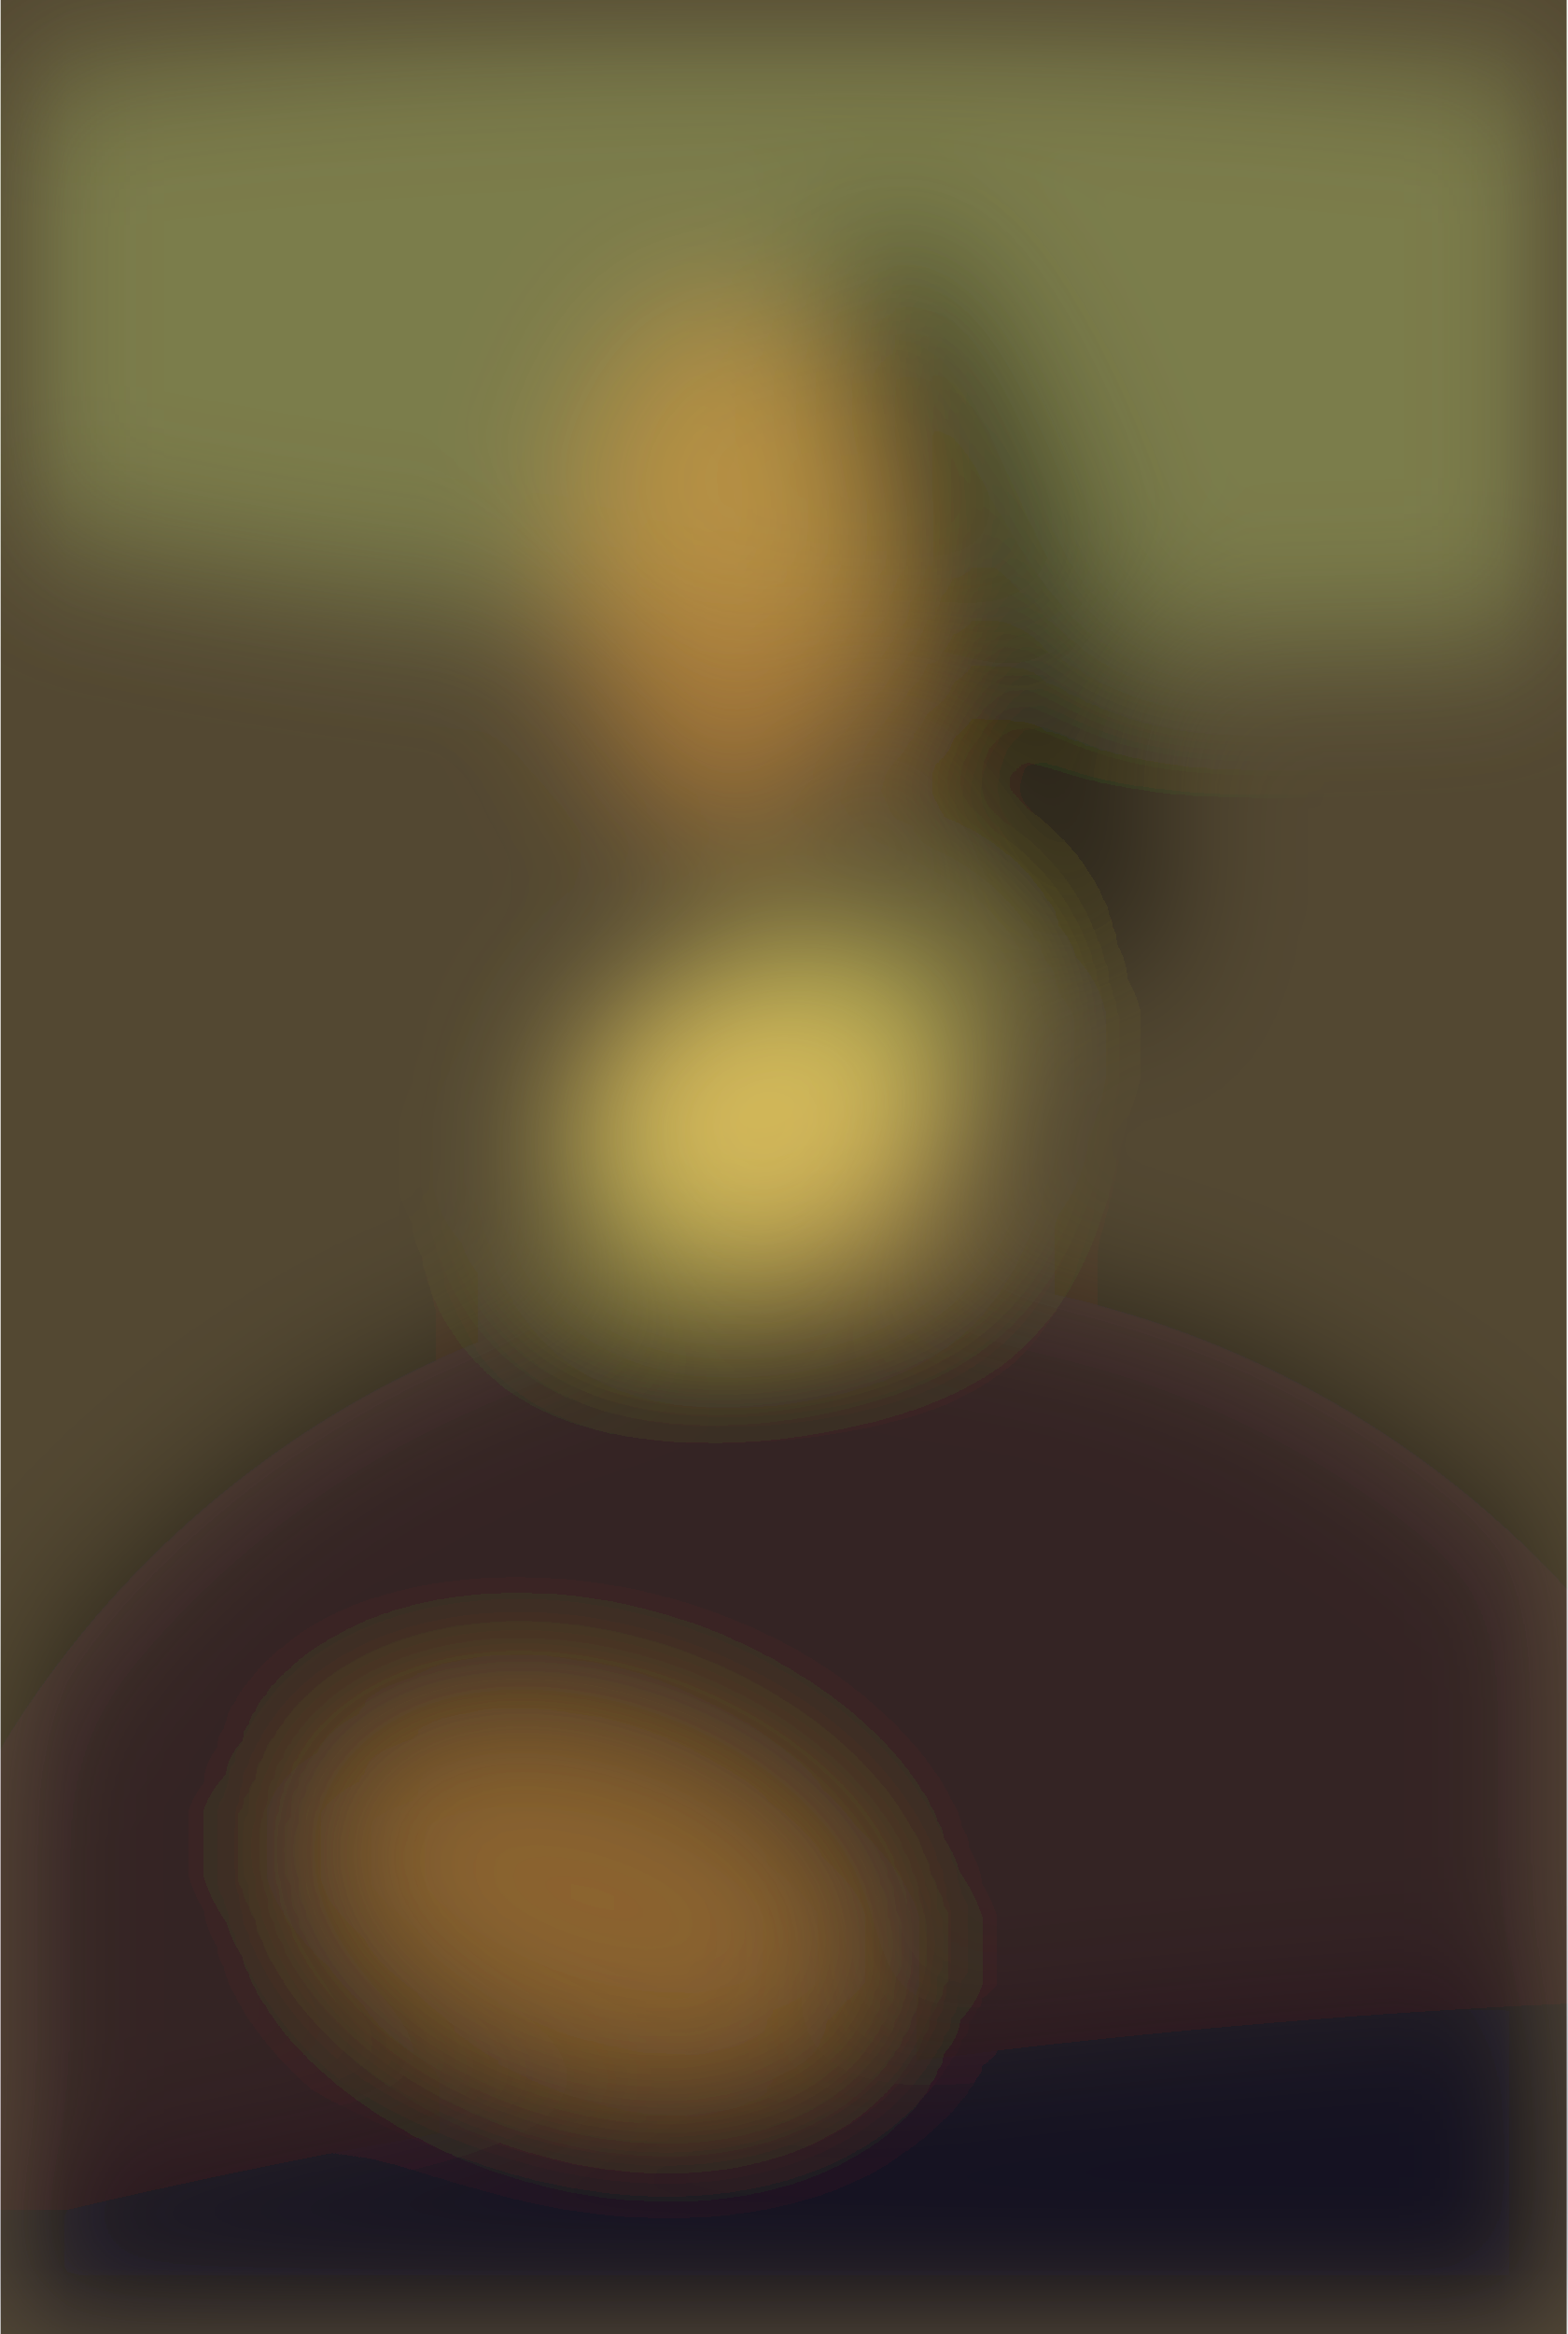
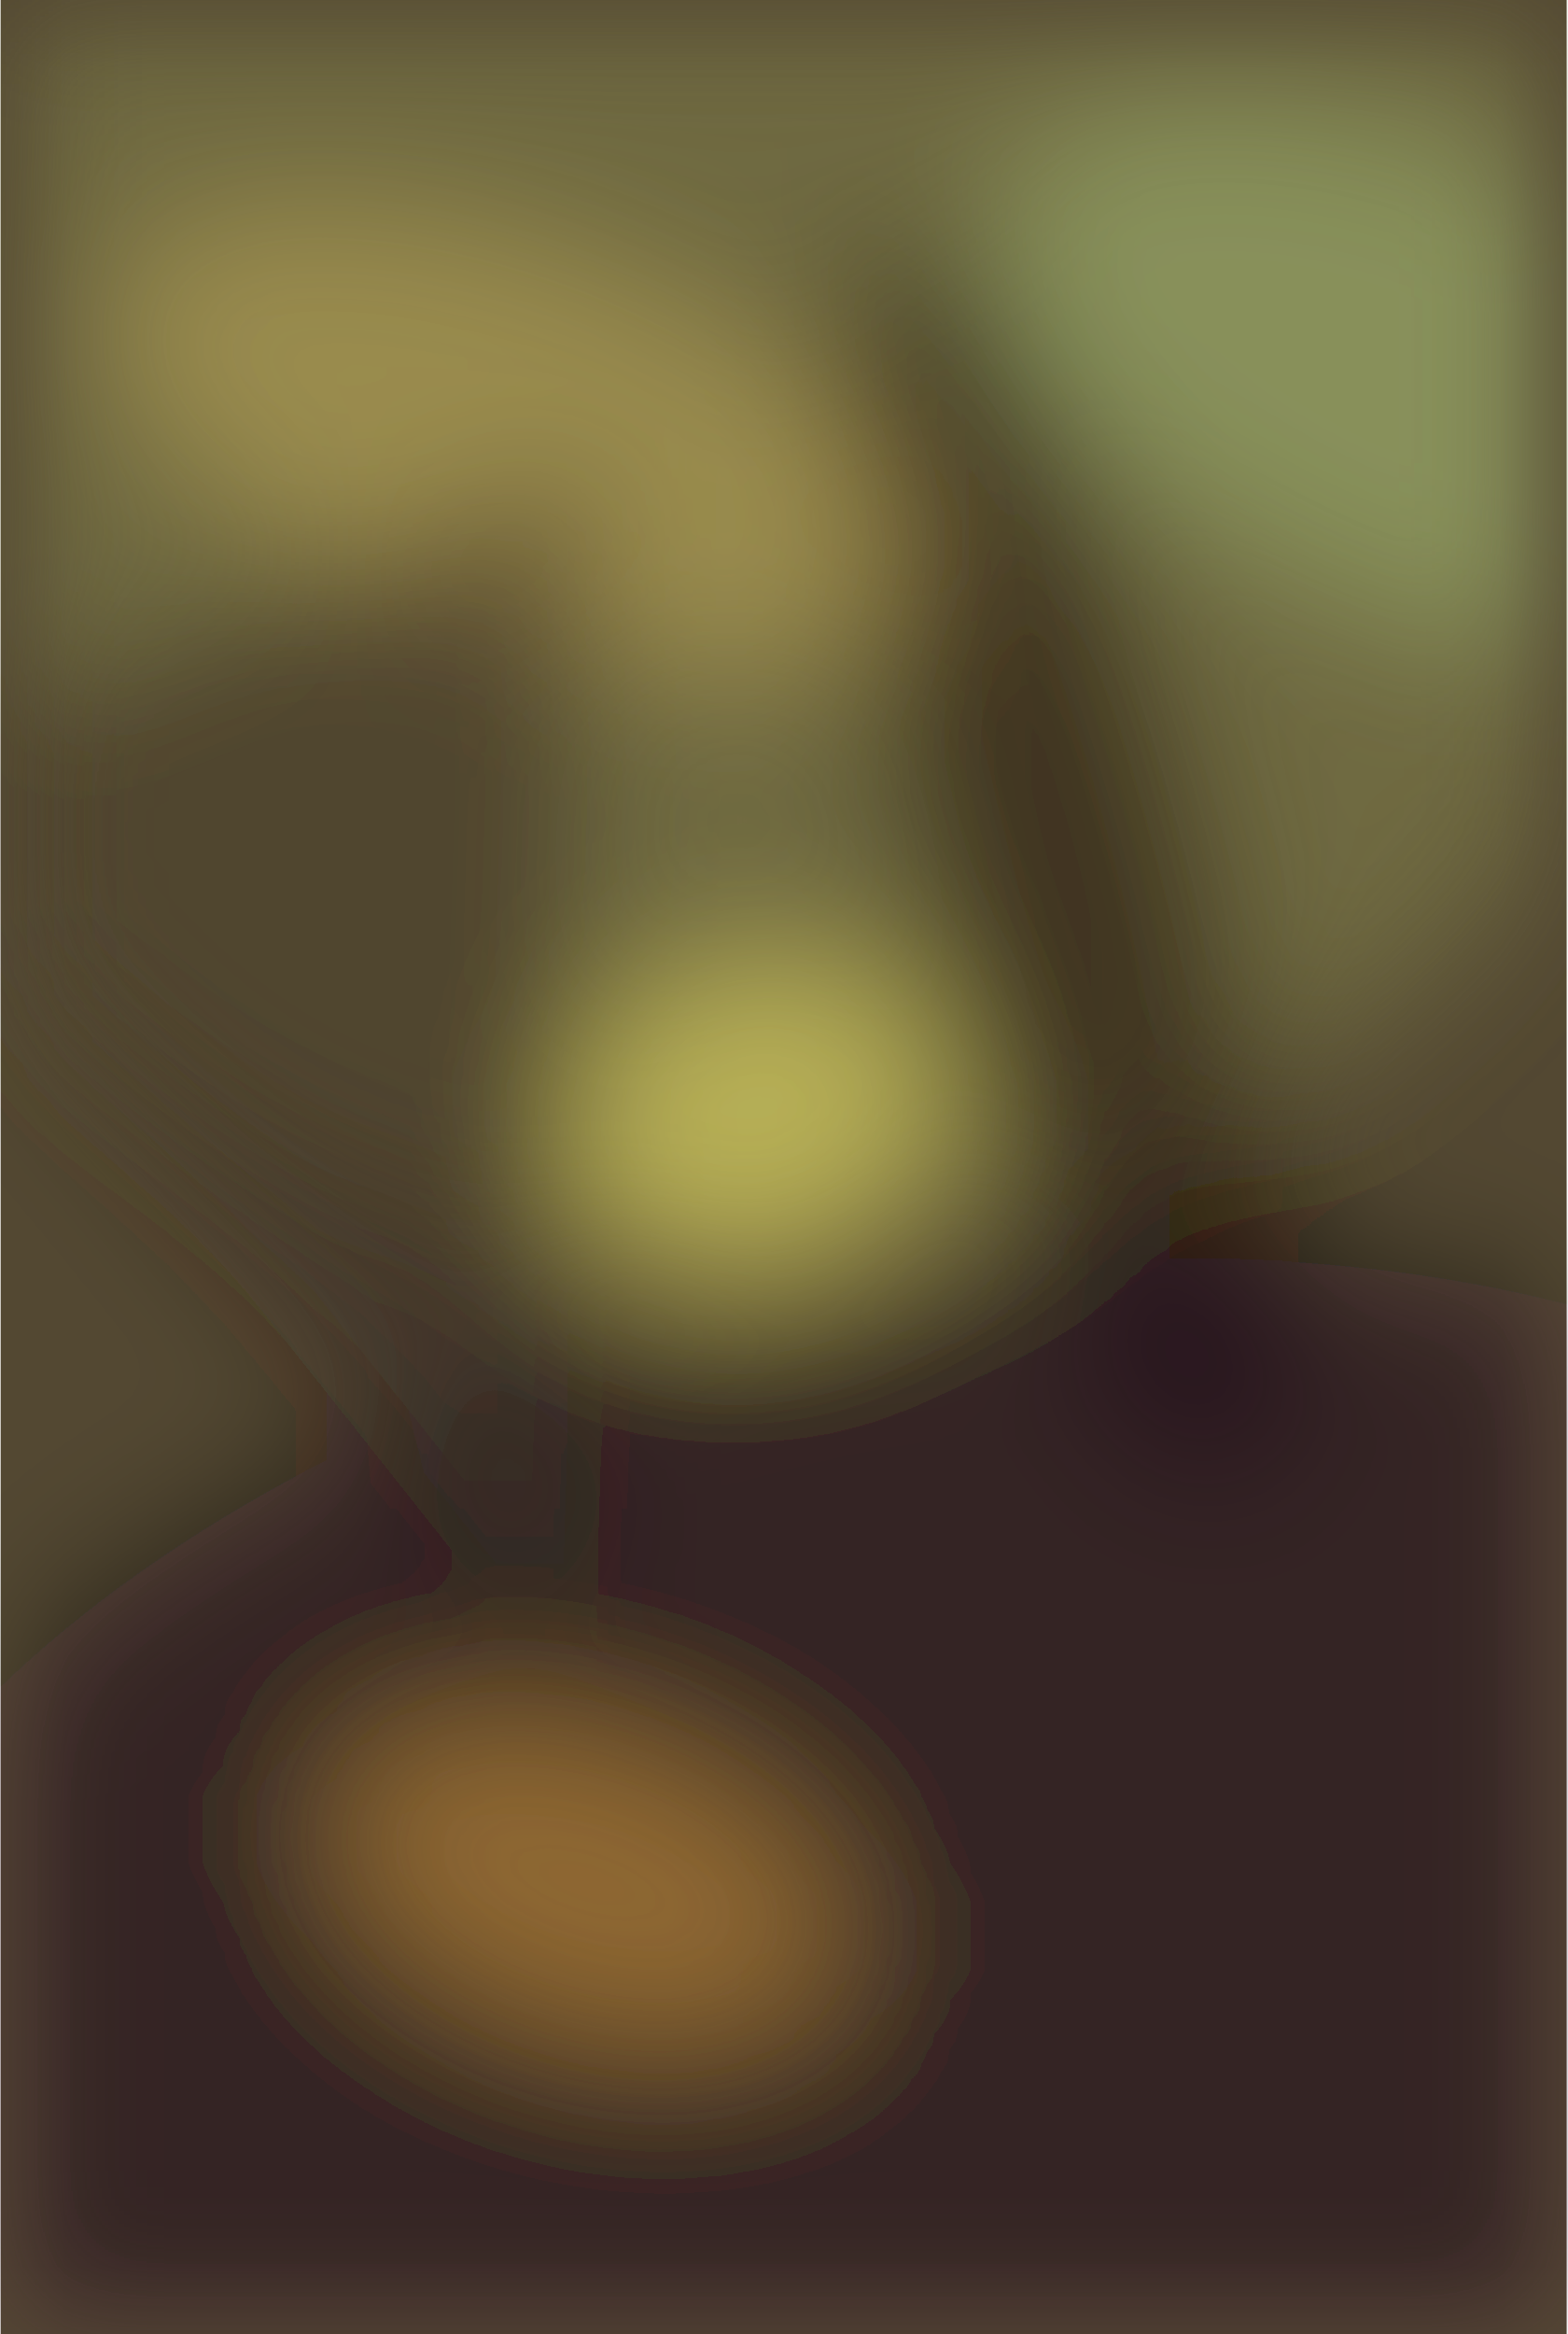
<svg xmlns="http://www.w3.org/2000/svg" width="1201" height="1788" viewBox="0 0 1200 1788">
  <filter id="a">
    <feGaussianBlur stdDeviation="55" />
  </filter>
  <rect width="100%" height="100%" fill="#534832" />
  <g filter="url(#a)">
    <g transform="translate(3.5 3.5) scale(6.98438)" fill-opacity=".5">
-       <ellipse fill="#a5b365" rx="1" ry="1" transform="matrix(1.18224 -33.85488 154.6413 5.4002 106.5 36.2)" />
-       <ellipse fill="#0e0015" cx="92" cy="247" rx="108" ry="108" />
-       <ellipse fill="#ffff6a" rx="1" ry="1" transform="rotate(145.9 23.5 73) scale(25.12867 17.84238)" />
-       <ellipse fill="#eba23d" rx="1" ry="1" transform="matrix(-5.60506 16.27827 -27.52486 -9.47757 64.5 207.6)" />
-       <ellipse rx="1" ry="1" transform="matrix(13.16064 42.98256 -12.38835 3.79313 108.8 66)" />
-       <ellipse fill="#f5a73b" rx="1" ry="1" transform="matrix(.57178 29.77853 -17.07276 .32781 79.4 62)" />
-       <ellipse fill="#000013" rx="1" ry="1" transform="rotate(82.4 -97.8 182.3) scale(28.89532 171)" />
-       <ellipse fill="#ffcf66" rx="1" ry="1" transform="matrix(-4.22072 14.45049 -19.51888 -5.7011 84 123.2)" />
+       <ellipse fill="#8c8d4e" cx="79" cy="24" rx="113" ry="113" />
+       <ellipse fill="#0f0016" rx="1" ry="1" transform="matrix(-128.0426 25.35312 -15.18303 -76.67988 103.4 218.3)" />
+       <ellipse fill="#f1aa3f" rx="1" ry="1" transform="matrix(26.9208 8.98454 -5.08963 15.2503 63.8 206)" />
+       <ellipse fill="#100006" rx="1" ry="1" transform="rotate(74.7 -3.2 122.6) scale(70.56915 16.4632)" />
+       <ellipse fill="#fff66a" rx="1" ry="1" transform="rotate(158.1 29.2 69.2) scale(21.00197 17.67999)" />
+       <ellipse fill="#c5ad5c" rx="1" ry="1" transform="rotate(-159.6 32.4 18.8) scale(47.31128 21.08054)" />
+       <path fill="#33221f" d="M-16 83l81-33-4 130z" />
+       <ellipse fill="#a1b775" rx="1" ry="1" transform="rotate(23.7 -21 390.5) scale(50.51306 25.4909)" />
    </g>
  </g>
</svg>
